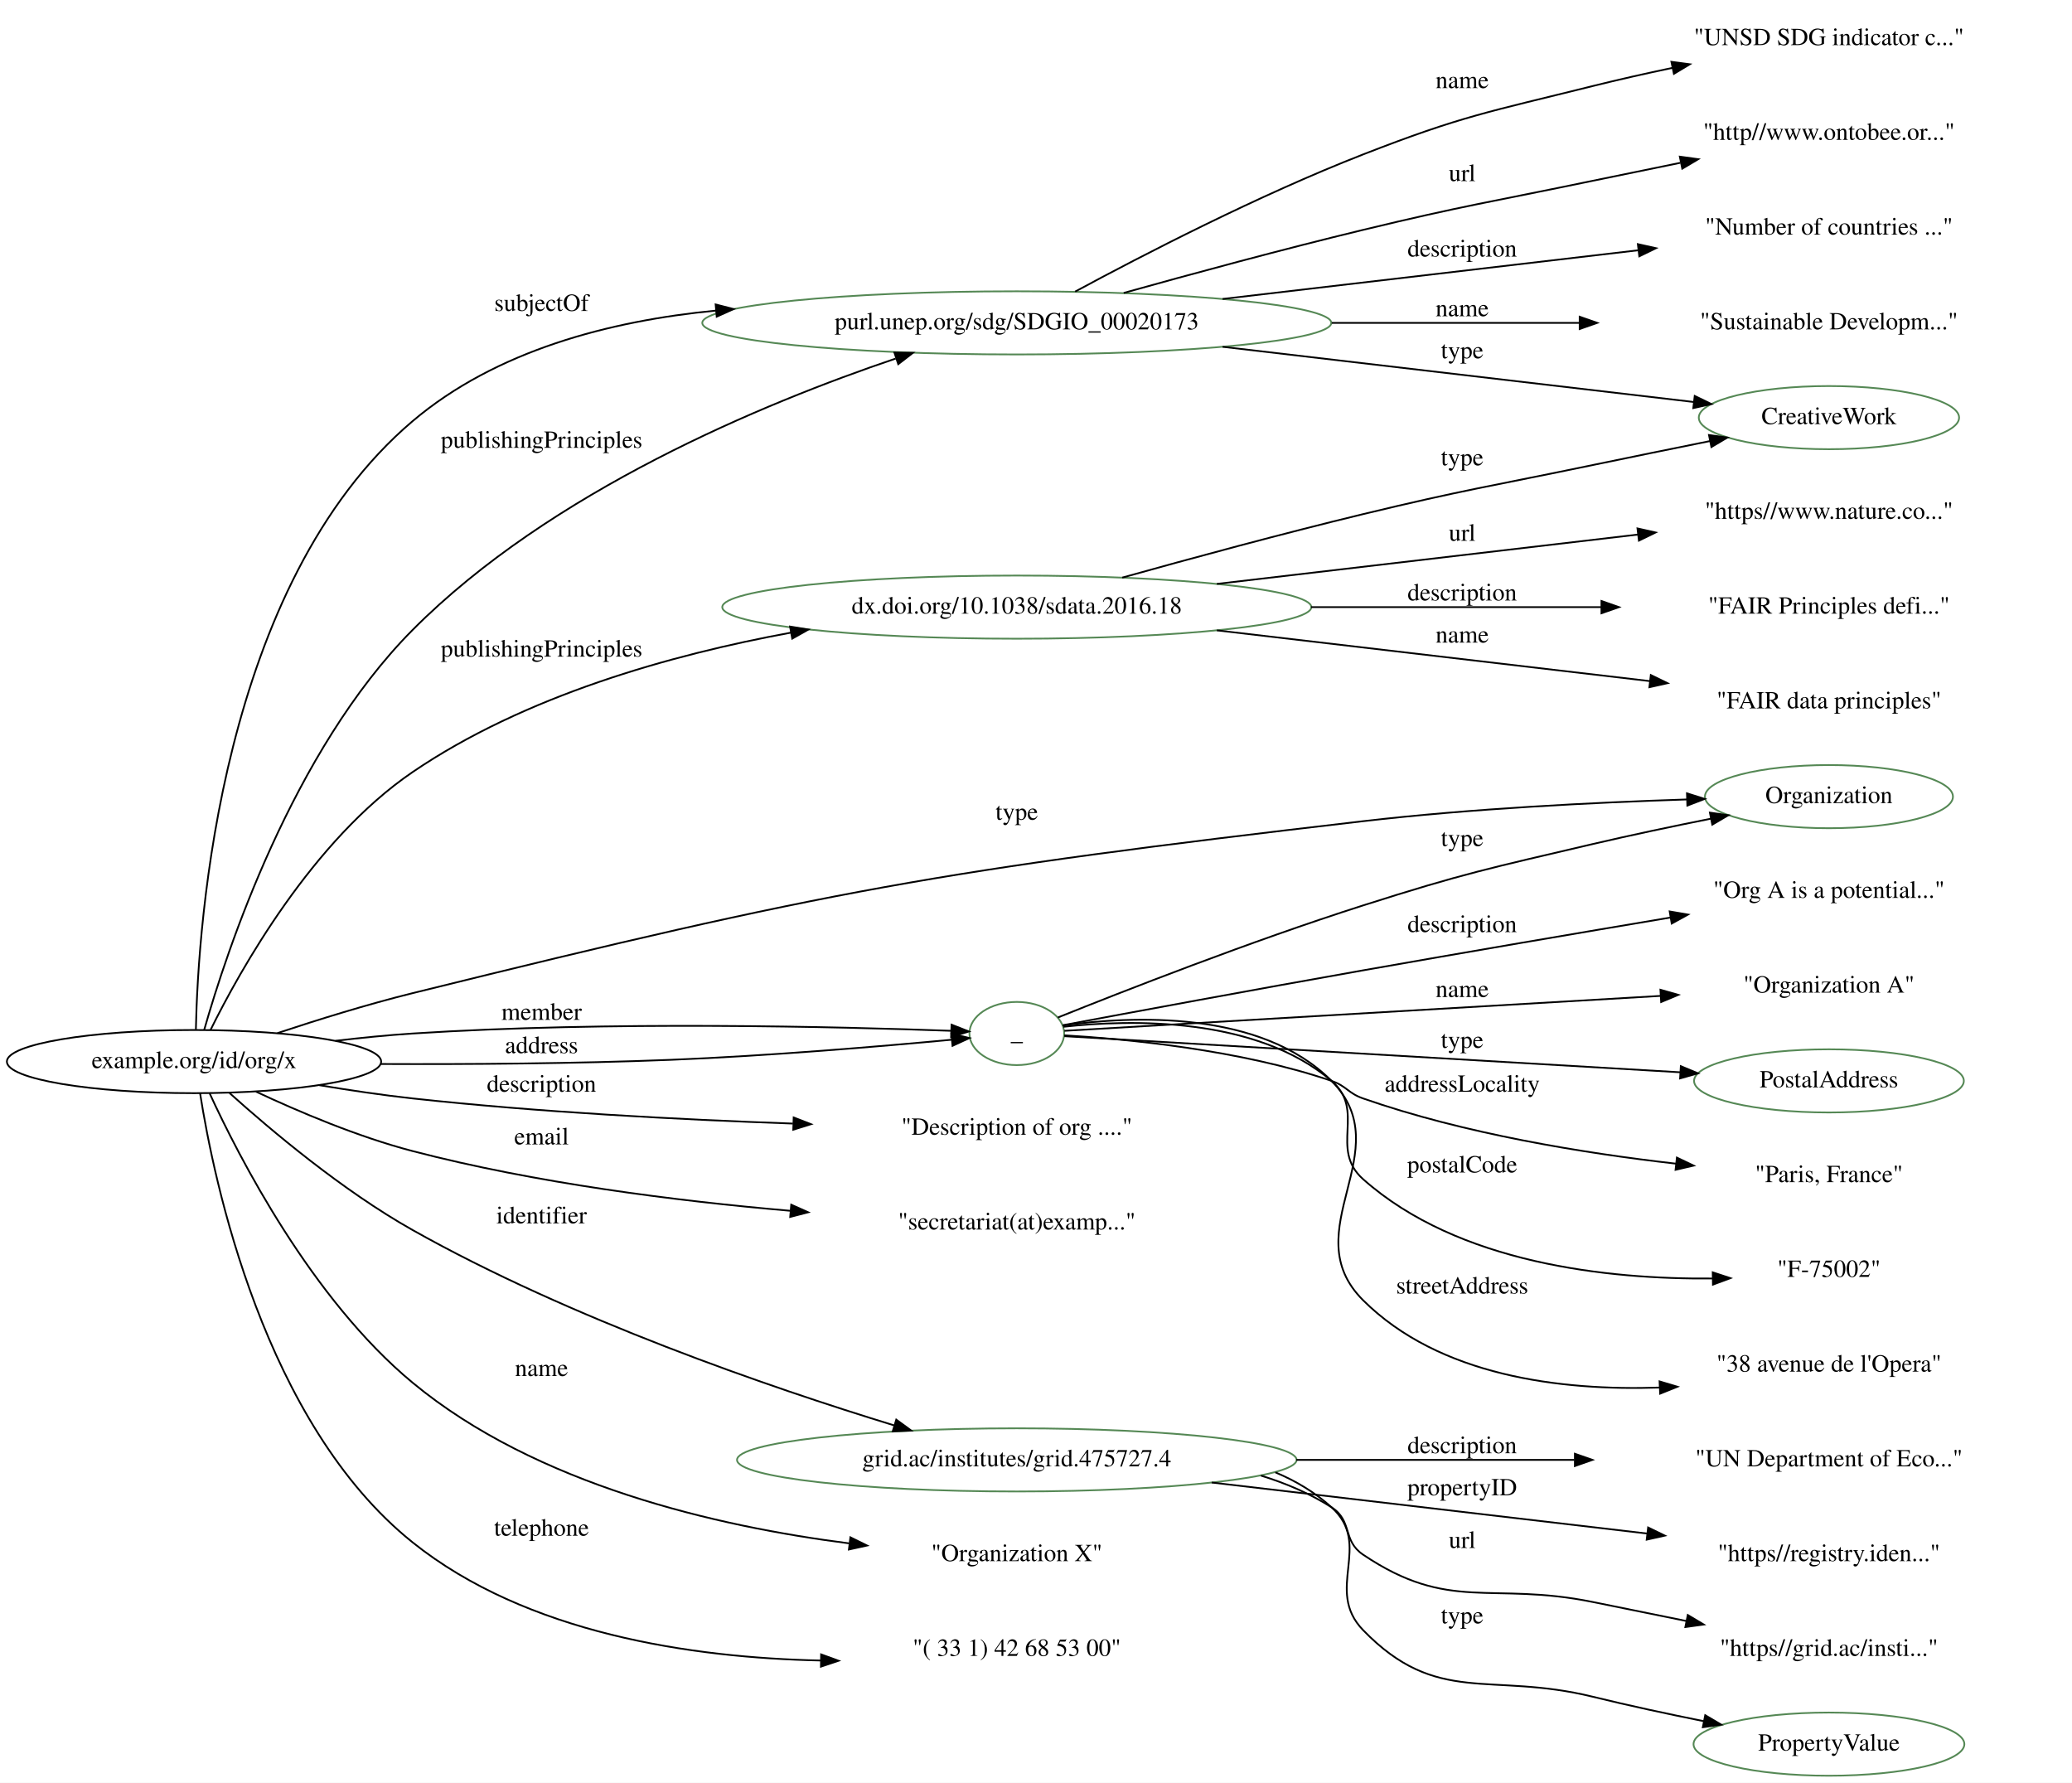
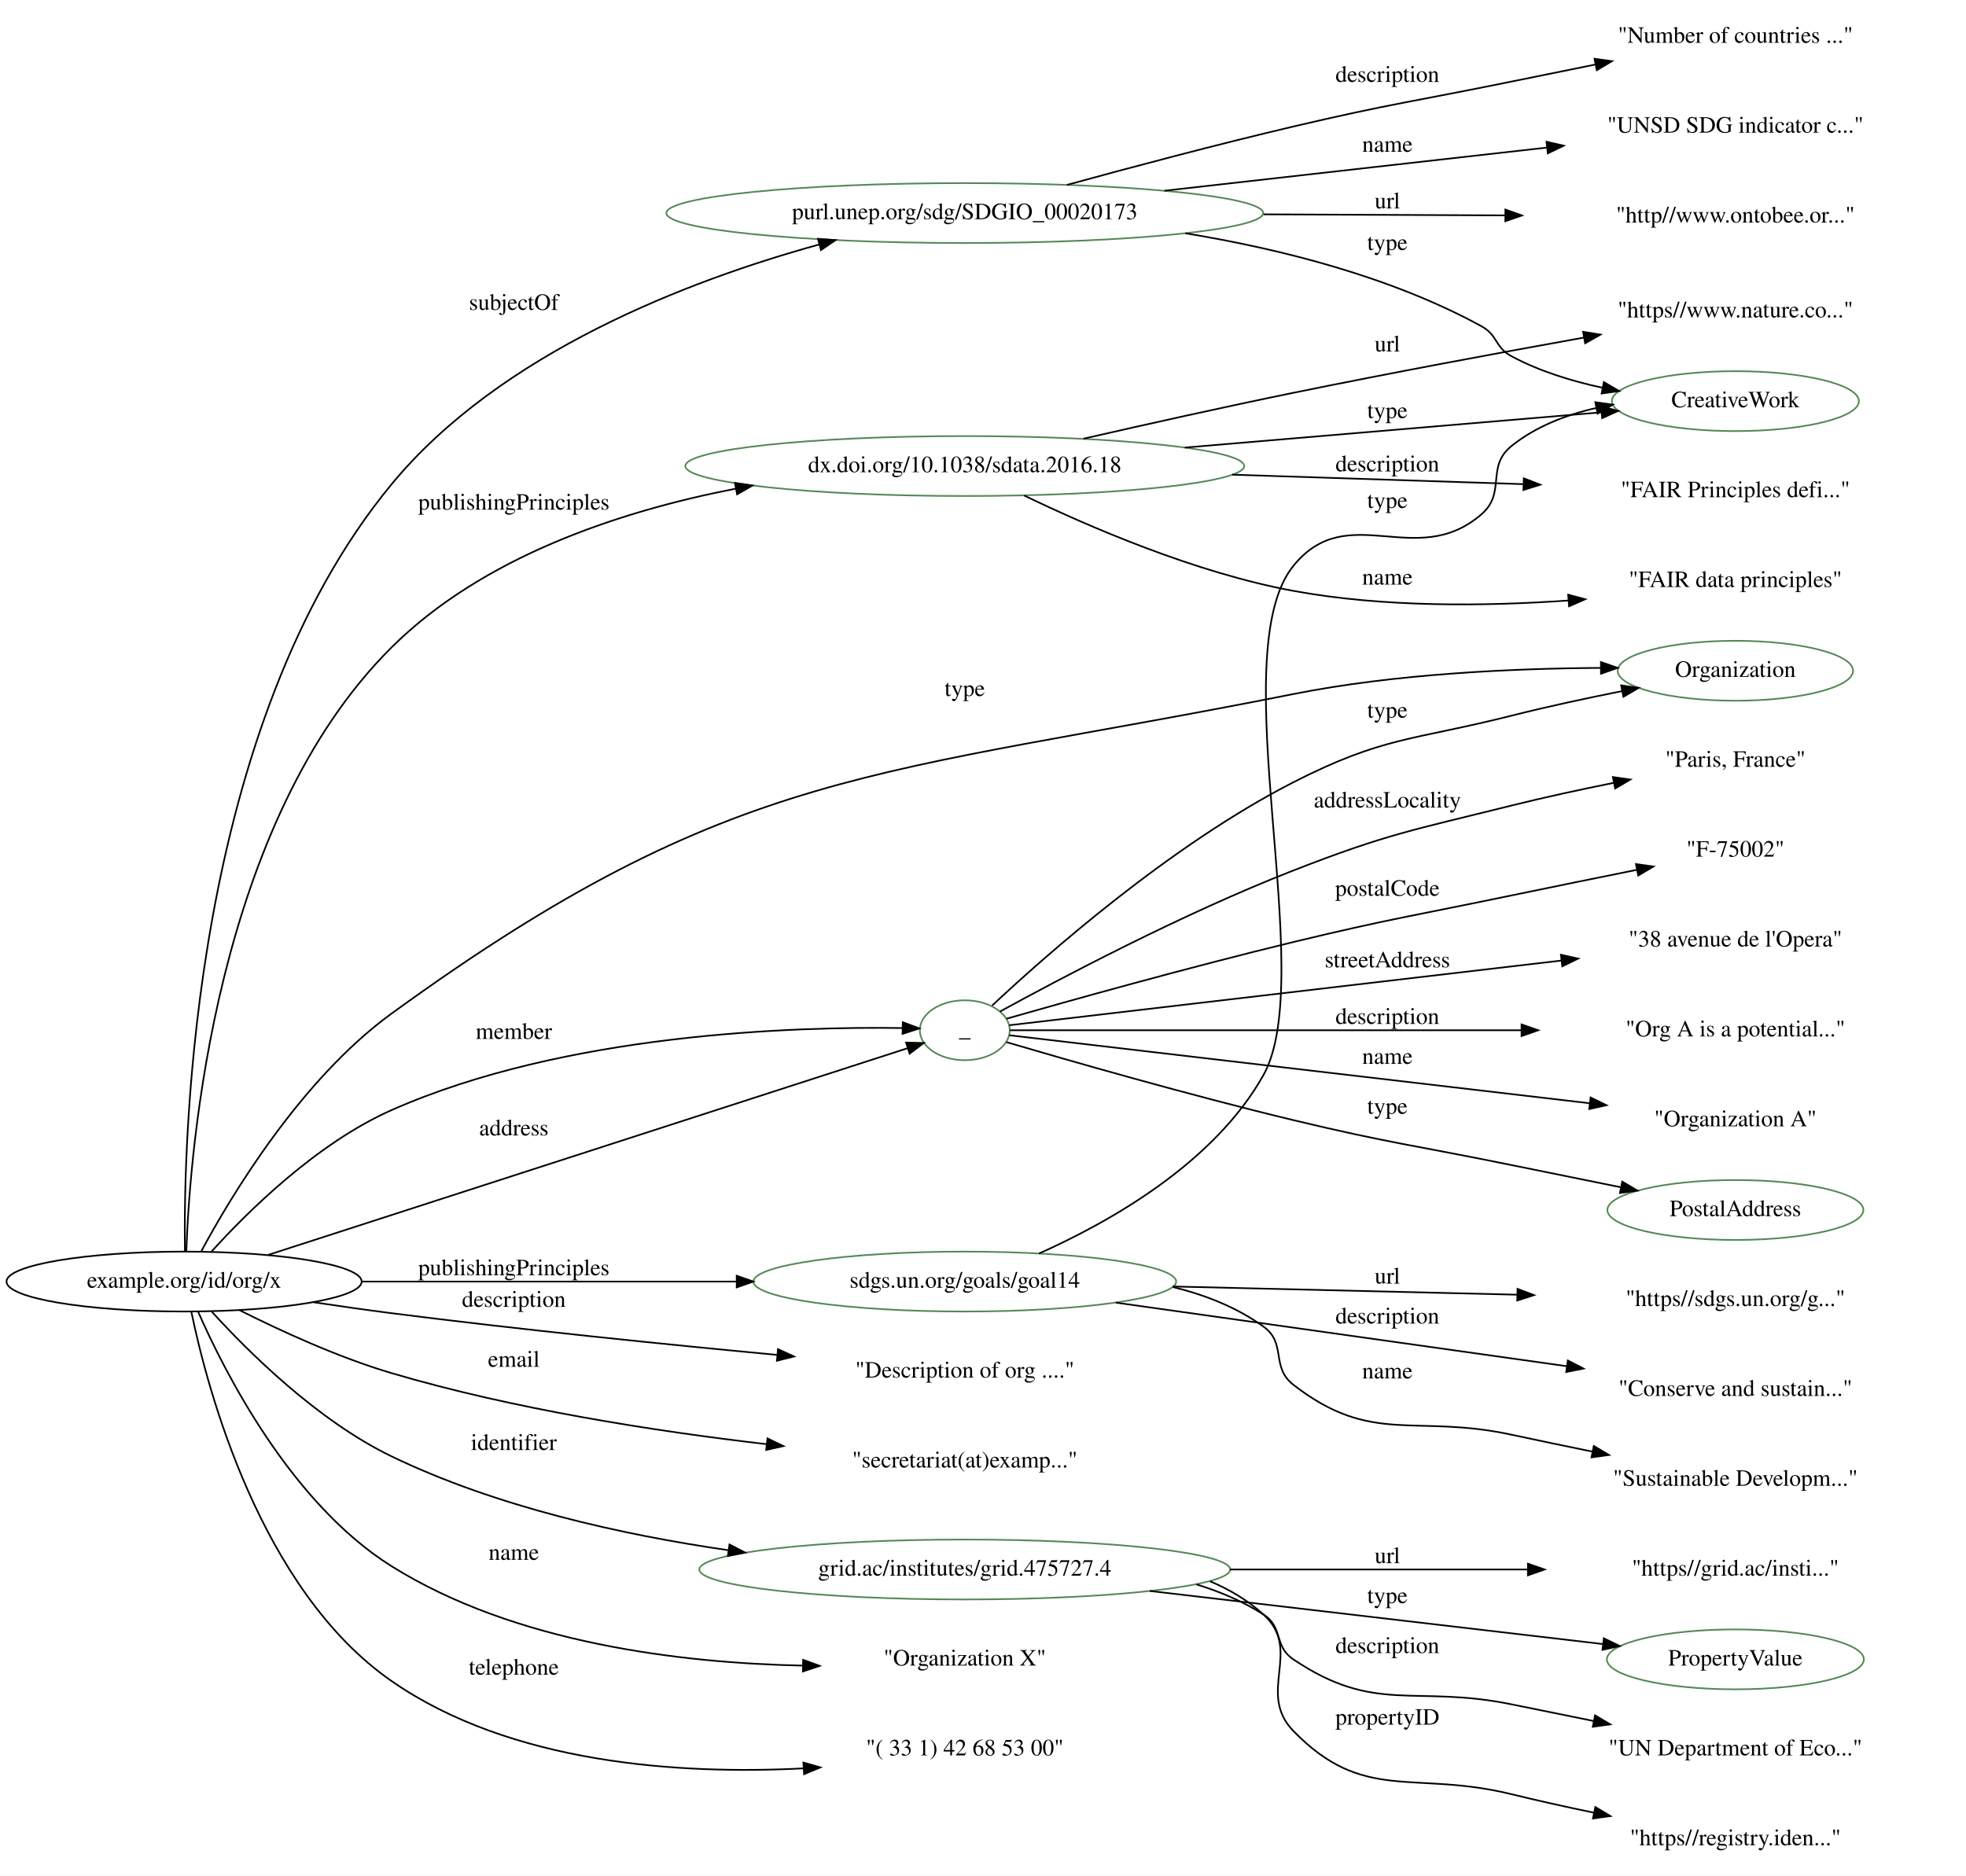
- <svg xmlns="http://www.w3.org/2000/svg" width="1181pt" height="1016pt" viewBox="0.00 0.00 1181.03 1016.00">
-   <g id="graph0" class="graph" transform="scale(1 1) rotate(0) translate(4 1012)">
-     <polygon fill="white" stroke="transparent" points="-4,4 -4,-1012 1177.03,-1012 1177.03,4 -4,4" />
+ <svg xmlns="http://www.w3.org/2000/svg" width="1181pt" height="1127pt" viewBox="0.00 0.00 1181.03 1127.00">
+   <g id="graph0" class="graph" transform="scale(1 1) rotate(0) translate(4 1123)">
+     <polygon fill="white" stroke="transparent" points="-4,4 -4,-1123 1177.03,-1123 1177.03,4 -4,4" />
    <g id="node1" class="node">
-       <ellipse fill="none" stroke="#558855" cx="1038.49" cy="-774" rx="74.19" ry="18" />
-       <text text-anchor="middle" x="1038.49" y="-770.3" font-family="Times,serif" font-size="14.00">CreativeWork</text>
+       <ellipse fill="none" stroke="#558855" cx="1038.49" cy="-882" rx="74.19" ry="18" />
+       <text text-anchor="middle" x="1038.49" y="-878.3" font-family="Times,serif" font-size="14.00">CreativeWork</text>
    </g>
    <g id="node2" class="node">
-       <ellipse fill="none" stroke="#558855" cx="575.57" cy="-828" rx="179.27" ry="18" />
-       <text text-anchor="middle" x="575.57" y="-824.3" font-family="Times,serif" font-size="14.00">purl.unep.org/sdg/SDGIO_00020173</text>
+       <ellipse fill="none" stroke="#558855" cx="575.57" cy="-995" rx="179.27" ry="18" />
+       <text text-anchor="middle" x="575.57" y="-991.3" font-family="Times,serif" font-size="14.00">purl.unep.org/sdg/SDGIO_00020173</text>
    </g>
    <g id="edge1" class="edge">
-       <path fill="none" stroke="black" d="M692.88,-814.37C777.06,-804.51 888.42,-791.46 961.46,-782.91" />
-       <polygon fill="black" stroke="black" points="961.98,-786.37 971.5,-781.73 961.16,-779.42 961.98,-786.37" />
-       <text text-anchor="middle" x="829.45" y="-807.8" font-family="Times,serif" font-size="14.00">type</text>
+       <path fill="none" stroke="black" d="M708.06,-982.86C765.36,-973.44 831.68,-956.71 885.95,-927 895.87,-921.57 893.98,-914.35 903.95,-909 920.64,-900.04 939.97,-894.05 958.64,-890.04" />
+       <polygon fill="black" stroke="black" points="959.49,-893.44 968.62,-888.06 958.13,-886.57 959.49,-893.44" />
+       <text text-anchor="middle" x="829.45" y="-972.8" font-family="Times,serif" font-size="14.00">type</text>
    </g>
    <g id="node3" class="node">
-       <ellipse fill="none" stroke="black" stroke-width="0" cx="1038.49" cy="-882" rx="127.28" ry="18" />
-       <text text-anchor="middle" x="1038.49" y="-878.3" font-family="Times,serif" font-size="14.00">"Number of countries ..."</text>
+       <ellipse fill="none" stroke="black" stroke-width="0" cx="1038.49" cy="-1101" rx="127.28" ry="18" />
+       <text text-anchor="middle" x="1038.49" y="-1097.3" font-family="Times,serif" font-size="14.00">"Number of countries ..."</text>
    </g>
    <g id="edge2" class="edge">
-       <path fill="none" stroke="black" d="M692.88,-841.63C765.57,-850.14 858.54,-861.04 929.59,-869.36" />
-       <polygon fill="black" stroke="black" points="929.57,-872.88 939.91,-870.57 930.39,-865.93 929.57,-872.88" />
-       <text text-anchor="middle" x="829.45" y="-865.8" font-family="Times,serif" font-size="14.00">description</text>
+       <path fill="none" stroke="black" d="M636.95,-1011.92C675.68,-1022.54 727.12,-1036.22 772.95,-1047 830.82,-1060.61 845.7,-1062.11 903.95,-1074 920.17,-1077.31 937.5,-1080.83 954.12,-1084.19" />
+       <polygon fill="black" stroke="black" points="953.86,-1087.71 964.36,-1086.27 955.25,-1080.85 953.86,-1087.71" />
+       <text text-anchor="middle" x="829.45" y="-1073.8" font-family="Times,serif" font-size="14.00">description</text>
    </g>
    <g id="node4" class="node">
-       <ellipse fill="none" stroke="black" stroke-width="0" cx="1038.49" cy="-828" rx="131.88" ry="18" />
-       <text text-anchor="middle" x="1038.49" y="-824.3" font-family="Times,serif" font-size="14.00">"Sustainable Developm..."</text>
+       <ellipse fill="none" stroke="black" stroke-width="0" cx="1038.49" cy="-1047" rx="133.78" ry="18" />
+       <text text-anchor="middle" x="1038.49" y="-1043.3" font-family="Times,serif" font-size="14.00">"UNSD SDG indicator c..."</text>
    </g>
    <g id="edge3" class="edge">
-       <path fill="none" stroke="black" d="M755.1,-828C801.94,-828 851.8,-828 896.38,-828" />
-       <polygon fill="black" stroke="black" points="896.41,-831.5 906.41,-828 896.41,-824.5 896.41,-831.5" />
-       <text text-anchor="middle" x="829.45" y="-831.8" font-family="Times,serif" font-size="14.00">name</text>
+       <path fill="none" stroke="black" d="M695.56,-1008.43C766.37,-1016.41 855.66,-1026.49 925.24,-1034.34" />
+       <polygon fill="black" stroke="black" points="925.03,-1037.83 935.36,-1035.48 925.81,-1030.88 925.03,-1037.83" />
+       <text text-anchor="middle" x="829.45" y="-1031.8" font-family="Times,serif" font-size="14.00">name</text>
    </g>
    <g id="node5" class="node">
-       <ellipse fill="none" stroke="black" stroke-width="0" cx="1038.49" cy="-990" rx="133.78" ry="18" />
-       <text text-anchor="middle" x="1038.49" y="-986.3" font-family="Times,serif" font-size="14.00">"UNSD SDG indicator c..."</text>
+       <ellipse fill="none" stroke="black" stroke-width="0" cx="1038.49" cy="-993" rx="128.08" ry="18" />
+       <text text-anchor="middle" x="1038.49" y="-989.3" font-family="Times,serif" font-size="14.00">"http//www.ontobee.or..."</text>
    </g>
    <g id="edge4" class="edge">
-       <path fill="none" stroke="black" d="M608.83,-845.83C647.15,-866.52 713.38,-900.76 772.95,-924 829.54,-946.08 845.01,-948.3 903.95,-963 918.54,-966.64 934.12,-970.14 949.3,-973.34" />
-       <polygon fill="black" stroke="black" points="948.69,-976.79 959.2,-975.4 950.12,-969.93 948.69,-976.79" />
-       <text text-anchor="middle" x="829.45" y="-961.8" font-family="Times,serif" font-size="14.00">name</text>
+       <path fill="none" stroke="black" d="M755.1,-994.23C803.24,-994.02 854.56,-993.79 900.07,-993.6" />
+       <polygon fill="black" stroke="black" points="900.31,-997.1 910.29,-993.55 900.28,-990.1 900.31,-997.1" />
+       <text text-anchor="middle" x="829.45" y="-997.8" font-family="Times,serif" font-size="14.00">url</text>
    </g>
    <g id="node6" class="node">
+       <ellipse fill="none" stroke="#558855" cx="575.57" cy="-843" rx="167.87" ry="18" />
+       <text text-anchor="middle" x="575.57" y="-839.3" font-family="Times,serif" font-size="14.00">dx.doi.org/10.1038/sdata.2016.18</text>
+     </g>
+     <g id="edge5" class="edge">
+       <path fill="none" stroke="black" d="M707.72,-854.1C788.34,-860.92 889.01,-869.44 957.77,-875.26" />
+       <polygon fill="black" stroke="black" points="957.85,-878.77 968.11,-876.13 958.44,-871.8 957.85,-878.77" />
+       <text text-anchor="middle" x="829.45" y="-871.8" font-family="Times,serif" font-size="14.00">type</text>
+     </g>
+     <g id="node7" class="node">
+       <ellipse fill="none" stroke="black" stroke-width="0" cx="1038.49" cy="-828" rx="119.68" ry="18" />
+       <text text-anchor="middle" x="1038.49" y="-824.3" font-family="Times,serif" font-size="14.00">"FAIR Principles defi..."</text>
+     </g>
+     <g id="edge6" class="edge">
+       <path fill="none" stroke="black" d="M736.16,-837.81C793.34,-835.95 856.97,-833.87 910.96,-832.12" />
+       <polygon fill="black" stroke="black" points="911.4,-835.61 921.28,-831.78 911.17,-828.61 911.4,-835.61" />
+       <text text-anchor="middle" x="829.45" y="-839.8" font-family="Times,serif" font-size="14.00">description</text>
+     </g>
+     <g id="node8" class="node">
+       <ellipse fill="none" stroke="black" stroke-width="0" cx="1038.49" cy="-774" rx="113.98" ry="18" />
+       <text text-anchor="middle" x="1038.49" y="-770.3" font-family="Times,serif" font-size="14.00">"FAIR data principles"</text>
+     </g>
+     <g id="edge7" class="edge">
+       <path fill="none" stroke="black" d="M611.27,-825.28C649.66,-806.75 713.91,-778.89 772.95,-768 826.94,-758.04 888.18,-758.69 938.13,-762.21" />
+       <polygon fill="black" stroke="black" points="938.05,-765.71 948.28,-762.98 938.58,-758.73 938.05,-765.71" />
+       <text text-anchor="middle" x="829.45" y="-771.8" font-family="Times,serif" font-size="14.00">name</text>
+     </g>
+     <g id="node9" class="node">
      <ellipse fill="none" stroke="black" stroke-width="0" cx="1038.49" cy="-936" rx="128.08" ry="18" />
-       <text text-anchor="middle" x="1038.49" y="-932.3" font-family="Times,serif" font-size="14.00">"http//www.ontobee.or..."</text>
-     </g>
-     <g id="edge5" class="edge">
-       <path fill="none" stroke="black" d="M636.52,-845.07C675.3,-855.89 726.95,-869.89 772.95,-881 830.82,-894.98 845.66,-896.88 903.95,-909 920.06,-912.35 937.27,-915.87 953.8,-919.23" />
-       <polygon fill="black" stroke="black" points="953.49,-922.74 963.99,-921.29 954.88,-915.88 953.49,-922.74" />
-       <text text-anchor="middle" x="829.45" y="-908.8" font-family="Times,serif" font-size="14.00">url</text>
-     </g>
-     <g id="node7" class="node">
-       <ellipse fill="none" stroke="#558855" cx="575.57" cy="-666" rx="167.87" ry="18" />
-       <text text-anchor="middle" x="575.57" y="-662.3" font-family="Times,serif" font-size="14.00">dx.doi.org/10.1038/sdata.2016.18</text>
-     </g>
-     <g id="edge6" class="edge">
-       <path fill="none" stroke="black" d="M635.65,-682.82C674.53,-693.68 726.61,-707.8 772.95,-719 830.82,-732.98 845.66,-734.88 903.95,-747 925.64,-751.51 949.33,-756.34 970.66,-760.64" />
-       <polygon fill="black" stroke="black" points="970.11,-764.1 980.6,-762.64 971.49,-757.24 970.11,-764.1" />
-       <text text-anchor="middle" x="829.45" y="-746.8" font-family="Times,serif" font-size="14.00">type</text>
-     </g>
-     <g id="node8" class="node">
-       <ellipse fill="none" stroke="black" stroke-width="0" cx="1038.49" cy="-666" rx="119.68" ry="18" />
-       <text text-anchor="middle" x="1038.49" y="-662.3" font-family="Times,serif" font-size="14.00">"FAIR Principles defi..."</text>
-     </g>
-     <g id="edge7" class="edge">
-       <path fill="none" stroke="black" d="M743.29,-666C797.78,-666 857.43,-666 908.69,-666" />
-       <polygon fill="black" stroke="black" points="908.82,-669.5 918.82,-666 908.82,-662.5 908.82,-669.5" />
-       <text text-anchor="middle" x="829.45" y="-669.8" font-family="Times,serif" font-size="14.00">description</text>
-     </g>
-     <g id="node9" class="node">
-       <ellipse fill="none" stroke="black" stroke-width="0" cx="1038.49" cy="-612" rx="113.98" ry="18" />
-       <text text-anchor="middle" x="1038.49" y="-608.3" font-family="Times,serif" font-size="14.00">"FAIR data principles"</text>
+       <text text-anchor="middle" x="1038.49" y="-932.3" font-family="Times,serif" font-size="14.00">"https//www.nature.co..."</text>
    </g>
    <g id="edge8" class="edge">
-       <path fill="none" stroke="black" d="M689.61,-652.76C765.09,-643.91 863.49,-632.38 936.37,-623.85" />
-       <polygon fill="black" stroke="black" points="936.96,-627.3 946.48,-622.66 936.14,-620.35 936.96,-627.3" />
-       <text text-anchor="middle" x="829.45" y="-645.8" font-family="Times,serif" font-size="14.00">name</text>
+       <path fill="none" stroke="black" d="M646.87,-859.42C684.25,-867.98 731.02,-878.42 772.95,-887 830.86,-898.85 896.17,-910.96 947.41,-920.17" />
+       <polygon fill="black" stroke="black" points="947,-923.66 957.46,-921.98 948.24,-916.77 947,-923.66" />
+       <text text-anchor="middle" x="829.45" y="-911.8" font-family="Times,serif" font-size="14.00">url</text>
    </g>
    <g id="node10" class="node">
-       <ellipse fill="none" stroke="black" stroke-width="0" cx="1038.49" cy="-720" rx="128.08" ry="18" />
-       <text text-anchor="middle" x="1038.49" y="-716.3" font-family="Times,serif" font-size="14.00">"https//www.nature.co..."</text>
+       <ellipse fill="none" stroke="#558855" cx="1038.49" cy="-720" rx="70.69" ry="18" />
+       <text text-anchor="middle" x="1038.49" y="-716.3" font-family="Times,serif" font-size="14.00">Organization</text>
+     </g>
+     <g id="node11" class="node">
+       <ellipse fill="none" stroke="black" cx="106.59" cy="-353" rx="106.68" ry="18" />
+       <text text-anchor="middle" x="106.59" y="-349.3" font-family="Times,serif" font-size="14.00">example.org/id/org/x</text>
+     </g>
+     <g id="edge18" class="edge">
+       <path fill="none" stroke="black" d="M107.09,-371.04C106.12,-439.53 111.45,-686.95 231.18,-832 296.65,-911.31 409.65,-954.46 488.06,-976.09" />
+       <polygon fill="black" stroke="black" points="487.36,-979.53 497.93,-978.75 489.18,-972.77 487.36,-979.53" />
+       <text text-anchor="middle" x="304.68" y="-936.8" font-family="Times,serif" font-size="14.00">subjectOf</text>
+     </g>
+     <g id="edge16" class="edge">
+       <path fill="none" stroke="black" d="M107.92,-371.08C110.04,-431.51 125.13,-628.62 231.18,-734 285.94,-788.42 367.72,-815.7 437.74,-829.36" />
+       <polygon fill="black" stroke="black" points="437.5,-832.88 447.98,-831.28 438.79,-826 437.5,-832.88" />
+       <text text-anchor="middle" x="304.68" y="-816.8" font-family="Times,serif" font-size="14.00">publishingPrinciples</text>
    </g>
    <g id="edge9" class="edge">
-       <path fill="none" stroke="black" d="M689.61,-679.24C762.8,-687.82 857.54,-698.92 929.67,-707.37" />
-       <polygon fill="black" stroke="black" points="929.35,-710.86 939.69,-708.54 930.17,-703.9 929.35,-710.86" />
-       <text text-anchor="middle" x="829.45" y="-703.8" font-family="Times,serif" font-size="14.00">url</text>
-     </g>
-     <g id="node11" class="node">
-       <ellipse fill="none" stroke="#558855" cx="1038.49" cy="-558" rx="70.69" ry="18" />
-       <text text-anchor="middle" x="1038.49" y="-554.3" font-family="Times,serif" font-size="14.00">Organization</text>
+       <path fill="none" stroke="black" d="M116.78,-370.96C134.51,-403.92 176.59,-474.34 231.18,-514 437.85,-664.16 522.42,-656.07 772.95,-706 834.05,-718.18 904.56,-721.39 957.42,-721.71" />
+       <polygon fill="black" stroke="black" points="957.73,-725.21 967.74,-721.74 957.75,-718.21 957.73,-725.21" />
+       <text text-anchor="middle" x="575.57" y="-704.8" font-family="Times,serif" font-size="14.00">type</text>
    </g>
    <g id="node12" class="node">
-       <ellipse fill="none" stroke="black" cx="106.59" cy="-407" rx="106.68" ry="18" />
-       <text text-anchor="middle" x="106.59" y="-403.3" font-family="Times,serif" font-size="14.00">example.org/id/org/x</text>
-     </g>
-     <g id="edge17" class="edge">
-       <path fill="none" stroke="black" d="M112.4,-425.09C124.96,-469.26 162.6,-584.03 231.18,-653 309.63,-731.9 431.04,-782.14 506.51,-807.66" />
-       <polygon fill="black" stroke="black" points="505.79,-811.11 516.39,-810.94 508,-804.47 505.79,-811.11" />
-       <text text-anchor="middle" x="304.68" y="-756.8" font-family="Times,serif" font-size="14.00">publishingPrinciples</text>
-     </g>
-     <g id="edge19" class="edge">
-       <path fill="none" stroke="black" d="M107.65,-425.35C108.92,-485.67 121.7,-679.22 231.18,-772 278.65,-812.23 343.52,-829.15 404.1,-835" />
-       <polygon fill="black" stroke="black" points="403.91,-838.5 414.17,-835.88 404.52,-831.53 403.91,-838.5" />
-       <text text-anchor="middle" x="304.68" y="-834.8" font-family="Times,serif" font-size="14.00">subjectOf</text>
-     </g>
-     <g id="edge18" class="edge">
-       <path fill="none" stroke="black" d="M115.99,-425C132.83,-459.09 174.08,-533.14 231.18,-572 294.98,-615.42 378.23,-638.85 446.78,-651.45" />
-       <polygon fill="black" stroke="black" points="446.33,-654.93 456.79,-653.24 447.56,-648.04 446.33,-654.93" />
-       <text text-anchor="middle" x="304.68" y="-637.8" font-family="Times,serif" font-size="14.00">publishingPrinciples</text>
+       <ellipse fill="none" stroke="#558855" cx="575.57" cy="-504" rx="27" ry="18" />
+       <text text-anchor="middle" x="575.57" y="-500.3" font-family="Times,serif" font-size="14.00">_</text>
    </g>
    <g id="edge10" class="edge">
-       <path fill="none" stroke="black" d="M154.14,-423.23C177.14,-430.85 205.41,-439.63 231.18,-446 468.73,-504.71 529.9,-515.7 772.95,-544 834.62,-551.18 904.81,-554.68 957.39,-556.39" />
-       <polygon fill="black" stroke="black" points="957.56,-559.89 967.66,-556.7 957.78,-552.9 957.56,-559.89" />
-       <text text-anchor="middle" x="575.57" y="-544.8" font-family="Times,serif" font-size="14.00">type</text>
+       <path fill="none" stroke="black" d="M157.12,-369.02C252.68,-399.92 460.18,-467.01 541.2,-493.21" />
+       <polygon fill="black" stroke="black" points="540.3,-496.6 550.89,-496.34 542.45,-489.94 540.3,-496.6" />
+       <text text-anchor="middle" x="304.68" y="-440.8" font-family="Times,serif" font-size="14.00">address</text>
+     </g>
+     <g id="edge14" class="edge">
+       <path fill="none" stroke="black" d="M123.09,-371.06C144.67,-394.88 186.23,-436.1 231.18,-456 335.46,-502.17 473.46,-506.29 538.16,-505.32" />
+       <polygon fill="black" stroke="black" points="538.34,-508.81 548.26,-505.11 538.19,-501.81 538.34,-508.81" />
+       <text text-anchor="middle" x="304.68" y="-498.8" font-family="Times,serif" font-size="14.00">member</text>
    </g>
    <g id="node13" class="node">
-       <ellipse fill="none" stroke="#558855" cx="575.57" cy="-423" rx="27" ry="18" />
-       <text text-anchor="middle" x="575.57" y="-419.3" font-family="Times,serif" font-size="14.00">_</text>
+       <ellipse fill="none" stroke="black" stroke-width="0" cx="575.57" cy="-299" rx="118.08" ry="18" />
+       <text text-anchor="middle" x="575.57" y="-295.3" font-family="Times,serif" font-size="14.00">"Description of org ...."</text>
    </g>
    <g id="edge11" class="edge">
-       <path fill="none" stroke="black" d="M213,-405.62C263.07,-405.41 323.73,-405.82 378.18,-408 434.2,-410.24 499.02,-415.76 538.39,-419.45" />
-       <polygon fill="black" stroke="black" points="538.27,-422.95 548.55,-420.41 538.93,-415.98 538.27,-422.95" />
-       <text text-anchor="middle" x="304.68" y="-411.8" font-family="Times,serif" font-size="14.00">address</text>
-     </g>
-     <g id="edge15" class="edge">
-       <path fill="none" stroke="black" d="M187.22,-418.84C201.81,-420.57 216.93,-422.08 231.18,-423 342.81,-430.2 475.29,-426.84 538.07,-424.54" />
-       <polygon fill="black" stroke="black" points="538.39,-428.03 548.25,-424.15 538.12,-421.03 538.39,-428.03" />
-       <text text-anchor="middle" x="304.68" y="-430.8" font-family="Times,serif" font-size="14.00">member</text>
+       <path fill="none" stroke="black" d="M184.31,-340.58C199.81,-338.25 216,-335.94 231.18,-334 308.36,-324.14 395.58,-315.28 462.8,-308.94" />
+       <polygon fill="black" stroke="black" points="463.36,-312.4 472.99,-307.98 462.71,-305.43 463.36,-312.4" />
+       <text text-anchor="middle" x="304.68" y="-337.8" font-family="Times,serif" font-size="14.00">description</text>
    </g>
    <g id="node14" class="node">
-       <ellipse fill="none" stroke="black" stroke-width="0" cx="575.57" cy="-369" rx="118.08" ry="18" />
-       <text text-anchor="middle" x="575.57" y="-365.3" font-family="Times,serif" font-size="14.00">"Description of org ...."</text>
+       <ellipse fill="none" stroke="black" stroke-width="0" cx="575.57" cy="-245" rx="126.18" ry="18" />
+       <text text-anchor="middle" x="575.57" y="-241.3" font-family="Times,serif" font-size="14.00">"secretariat(at)examp..."</text>
    </g>
    <g id="edge12" class="edge">
-       <path fill="none" stroke="black" d="M177.97,-393.55C195.31,-390.65 213.87,-387.89 231.18,-386 302.71,-378.18 383.02,-373.96 447.97,-371.67" />
-       <polygon fill="black" stroke="black" points="448.39,-375.16 458.26,-371.32 448.15,-368.17 448.39,-375.16" />
-       <text text-anchor="middle" x="304.68" y="-389.8" font-family="Times,serif" font-size="14.00">description</text>
+       <path fill="none" stroke="black" d="M139.75,-335.88C164.19,-323.57 198.98,-307.52 231.18,-298 304.5,-276.32 389.39,-263.12 456.42,-255.31" />
+       <polygon fill="black" stroke="black" points="457.06,-258.76 466.59,-254.15 456.26,-251.81 457.06,-258.76" />
+       <text text-anchor="middle" x="304.68" y="-301.8" font-family="Times,serif" font-size="14.00">email</text>
    </g>
    <g id="node15" class="node">
-       <ellipse fill="none" stroke="black" stroke-width="0" cx="575.57" cy="-315" rx="126.18" ry="18" />
-       <text text-anchor="middle" x="575.57" y="-311.3" font-family="Times,serif" font-size="14.00">"secretariat(at)examp..."</text>
-     </g>
-     <g id="edge13" class="edge">
-       <path fill="none" stroke="black" d="M141.88,-389.88C166.21,-378.48 199.96,-364.14 231.18,-356 301.08,-337.77 381.12,-327.62 446.33,-321.98" />
-       <polygon fill="black" stroke="black" points="447,-325.44 456.67,-321.12 446.41,-318.46 447,-325.44" />
-       <text text-anchor="middle" x="304.68" y="-359.8" font-family="Times,serif" font-size="14.00">email</text>
-     </g>
-     <g id="node16" class="node">
      <ellipse fill="none" stroke="#558855" cx="575.57" cy="-180" rx="159.47" ry="18" />
      <text text-anchor="middle" x="575.57" y="-176.3" font-family="Times,serif" font-size="14.00">grid.ac/institutes/grid.475727.4</text>
    </g>
-     <g id="edge14" class="edge">
-       <path fill="none" stroke="black" d="M126.84,-389.07C150.12,-368.14 191.16,-333.51 231.18,-311 321.07,-260.43 434.35,-221.49 505.65,-199.66" />
-       <polygon fill="black" stroke="black" points="506.87,-202.95 515.42,-196.69 504.83,-196.25 506.87,-202.95" />
-       <text text-anchor="middle" x="304.68" y="-314.8" font-family="Times,serif" font-size="14.00">identifier</text>
-     </g>
-     <g id="node17" class="node">
+     <g id="edge13" class="edge">
+       <path fill="none" stroke="black" d="M123.18,-334.96C144.88,-311.1 186.56,-269.55 231.18,-248 293.91,-217.71 369.3,-200.91 433.44,-191.6" />
+       <polygon fill="black" stroke="black" points="434.22,-195.02 443.64,-190.16 433.25,-188.09 434.22,-195.02" />
+       <text text-anchor="middle" x="304.68" y="-251.8" font-family="Times,serif" font-size="14.00">identifier</text>
+     </g>
+     <g id="node16" class="node">
      <ellipse fill="none" stroke="black" stroke-width="0" cx="575.57" cy="-126" rx="89.08" ry="18" />
      <text text-anchor="middle" x="575.57" y="-122.3" font-family="Times,serif" font-size="14.00">"Organization X"</text>
    </g>
-     <g id="edge16" class="edge">
-       <path fill="none" stroke="black" d="M115.49,-388.9C132.03,-352.9 173.6,-271.68 231.18,-224 301.64,-165.66 404.96,-142.01 479.85,-132.45" />
-       <polygon fill="black" stroke="black" points="480.72,-135.87 490.22,-131.19 479.87,-128.92 480.72,-135.87" />
-       <text text-anchor="middle" x="304.68" y="-227.8" font-family="Times,serif" font-size="14.00">name</text>
+     <g id="edge15" class="edge">
+       <path fill="none" stroke="black" d="M114.99,-334.96C130.62,-299.28 170.64,-219.91 231.18,-182 305.26,-135.61 405.29,-123.77 478.28,-122.25" />
+       <polygon fill="black" stroke="black" points="478.45,-125.74 488.39,-122.1 478.34,-118.75 478.45,-125.74" />
+       <text text-anchor="middle" x="304.68" y="-185.8" font-family="Times,serif" font-size="14.00">name</text>
+     </g>
+     <g id="node17" class="node">
+       <ellipse fill="none" stroke="#558855" cx="575.57" cy="-353" rx="126.98" ry="18" />
+       <text text-anchor="middle" x="575.57" y="-349.3" font-family="Times,serif" font-size="14.00">sdgs.un.org/goals/goal14</text>
+     </g>
+     <g id="edge17" class="edge">
+       <path fill="none" stroke="black" d="M213.26,-353C279.94,-353 366.73,-353 438.53,-353" />
+       <polygon fill="black" stroke="black" points="438.56,-356.5 448.56,-353 438.56,-349.5 438.56,-356.5" />
+       <text text-anchor="middle" x="304.68" y="-356.8" font-family="Times,serif" font-size="14.00">publishingPrinciples</text>
    </g>
    <g id="node18" class="node">
      <ellipse fill="none" stroke="black" stroke-width="0" cx="575.57" cy="-72" rx="108.58" ry="18" />
      <text text-anchor="middle" x="575.57" y="-68.3" font-family="Times,serif" font-size="14.00">"( 33 1) 42 68 53 00"</text>
    </g>
-     <g id="edge20" class="edge">
-       <path fill="none" stroke="black" d="M110.06,-388.87C117.82,-339.32 146.45,-200.84 231.18,-133 296.19,-80.95 390.45,-67.22 463.78,-65.66" />
-       <polygon fill="black" stroke="black" points="464.03,-69.16 473.98,-65.52 463.93,-62.16 464.03,-69.16" />
-       <text text-anchor="middle" x="304.68" y="-136.8" font-family="Times,serif" font-size="14.00">telephone</text>
-     </g>
-     <g id="edge25" class="edge">
-       <path fill="none" stroke="black" d="M599,-432.13C635.23,-446.7 709.01,-475.62 772.95,-496 830.37,-514.3 845.28,-517.24 903.95,-531 925.72,-536.1 949.62,-541.12 971.11,-545.42" />
-       <polygon fill="black" stroke="black" points="970.63,-548.89 981.12,-547.4 971.99,-542.02 970.63,-548.89" />
-       <text text-anchor="middle" x="829.45" y="-529.8" font-family="Times,serif" font-size="14.00">type</text>
-     </g>
-     <g id="node23" class="node">
+     <g id="edge19" class="edge">
+       <path fill="none" stroke="black" d="M110.96,-334.75C120.49,-288.74 152.27,-167.81 231.18,-113 303.12,-63.04 404.58,-56.7 478.56,-60.5" />
+       <polygon fill="black" stroke="black" points="478.62,-64.01 488.81,-61.1 479.03,-57.02 478.62,-64.01" />
+       <text text-anchor="middle" x="304.68" y="-116.8" font-family="Times,serif" font-size="14.00">telephone</text>
+     </g>
+     <g id="edge28" class="edge">
+       <path fill="none" stroke="black" d="M592.05,-518.88C623.59,-548.44 698.65,-615 772.95,-653 827.15,-680.72 844.93,-678.06 903.95,-693 925.43,-698.44 949.06,-703.51 970.41,-707.76" />
+       <polygon fill="black" stroke="black" points="969.87,-711.22 980.36,-709.71 971.22,-704.35 969.87,-711.22" />
+       <text text-anchor="middle" x="829.45" y="-691.8" font-family="Times,serif" font-size="14.00">type</text>
+     </g>
+     <g id="node26" class="node">
      <ellipse fill="none" stroke="black" stroke-width="0" cx="1038.49" cy="-504" rx="118.08" ry="18" />
      <text text-anchor="middle" x="1038.49" y="-500.3" font-family="Times,serif" font-size="14.00">"Org A is a potential..."</text>
    </g>
-     <g id="edge26" class="edge">
-       <path fill="none" stroke="black" d="M601.66,-427.71C638.98,-434.68 711.34,-448.11 772.95,-459 831.23,-469.3 896.8,-480.46 948.09,-489.09" />
-       <polygon fill="black" stroke="black" points="947.71,-492.57 958.15,-490.78 948.87,-485.67 947.71,-492.57" />
-       <text text-anchor="middle" x="829.45" y="-480.8" font-family="Times,serif" font-size="14.00">description</text>
-     </g>
-     <g id="node24" class="node">
+     <g id="edge29" class="edge">
+       <path fill="none" stroke="black" d="M602.67,-504C660.69,-504 803.63,-504 909.87,-504" />
+       <polygon fill="black" stroke="black" points="910.04,-507.5 920.04,-504 910.04,-500.5 910.04,-507.5" />
+       <text text-anchor="middle" x="829.45" y="-507.8" font-family="Times,serif" font-size="14.00">description</text>
+     </g>
+     <g id="node27" class="node">
      <ellipse fill="none" stroke="black" stroke-width="0" cx="1038.49" cy="-450" rx="89.08" ry="18" />
      <text text-anchor="middle" x="1038.49" y="-446.3" font-family="Times,serif" font-size="14.00">"Organization A"</text>
    </g>
-     <g id="edge27" class="edge">
-       <path fill="none" stroke="black" d="M602.67,-424.53C666.87,-428.29 835.04,-438.14 942.43,-444.43" />
-       <polygon fill="black" stroke="black" points="942.44,-447.94 952.63,-445.03 942.85,-440.95 942.44,-447.94" />
-       <text text-anchor="middle" x="829.45" y="-443.8" font-family="Times,serif" font-size="14.00">name</text>
-     </g>
-     <g id="node25" class="node">
+     <g id="edge30" class="edge">
+       <path fill="none" stroke="black" d="M602.33,-500.98C667.99,-493.29 843.93,-472.68 950.91,-460.14" />
+       <polygon fill="black" stroke="black" points="951.52,-463.6 961.04,-458.96 950.7,-456.64 951.52,-463.6" />
+       <text text-anchor="middle" x="829.45" y="-483.8" font-family="Times,serif" font-size="14.00">name</text>
+     </g>
+     <g id="node28" class="node">
      <ellipse fill="none" stroke="#558855" cx="1038.49" cy="-396" rx="76.89" ry="18" />
      <text text-anchor="middle" x="1038.49" y="-392.3" font-family="Times,serif" font-size="14.00">PostalAddress</text>
    </g>
-     <g id="edge28" class="edge">
-       <path fill="none" stroke="black" d="M602.67,-421.47C669.18,-417.58 847.26,-407.14 953.76,-400.9" />
-       <polygon fill="black" stroke="black" points="954.06,-404.39 963.84,-400.31 953.65,-397.41 954.06,-404.39" />
-       <text text-anchor="middle" x="829.45" y="-414.8" font-family="Times,serif" font-size="14.00">type</text>
-     </g>
-     <g id="node26" class="node">
-       <ellipse fill="none" stroke="black" stroke-width="0" cx="1038.49" cy="-342" rx="81.49" ry="18" />
-       <text text-anchor="middle" x="1038.49" y="-338.3" font-family="Times,serif" font-size="14.00">"Paris, France"</text>
-     </g>
-     <g id="edge29" class="edge">
-       <path fill="none" stroke="black" d="M602.65,-421.95C638.02,-419.88 702.77,-413.79 754.95,-396 763.61,-393.05 764.31,-389.02 772.95,-386 830.66,-365.85 898.75,-354.79 951.4,-348.81" />
-       <polygon fill="black" stroke="black" points="951.82,-352.28 961.38,-347.71 951.06,-345.32 951.82,-352.28" />
-       <text text-anchor="middle" x="829.45" y="-389.8" font-family="Times,serif" font-size="14.00">addressLocality</text>
-     </g>
-     <g id="node27" class="node">
-       <ellipse fill="none" stroke="black" stroke-width="0" cx="1038.49" cy="-288" rx="57.69" ry="18" />
-       <text text-anchor="middle" x="1038.49" y="-284.3" font-family="Times,serif" font-size="14.00">"F-75002"</text>
-     </g>
-     <g id="edge30" class="edge">
-       <path fill="none" stroke="black" d="M602.09,-426.83C640.08,-431.01 711.65,-432.84 754.95,-396 774.86,-379.06 753.42,-357.37 772.95,-340 827.22,-291.73 912.9,-282.87 971.97,-283.38" />
-       <polygon fill="black" stroke="black" points="972.25,-286.89 982.31,-283.57 972.37,-279.89 972.25,-286.89" />
-       <text text-anchor="middle" x="829.45" y="-343.8" font-family="Times,serif" font-size="14.00">postalCode</text>
-     </g>
-     <g id="node28" class="node">
-       <ellipse fill="none" stroke="black" stroke-width="0" cx="1038.49" cy="-234" rx="118.08" ry="18" />
-       <text text-anchor="middle" x="1038.49" y="-230.3" font-family="Times,serif" font-size="14.00">"38 avenue de l'Opera"</text>
-     </g>
    <g id="edge31" class="edge">
-       <path fill="none" stroke="black" d="M601.96,-427.59C640.76,-433 714.56,-436.68 754.95,-396 794.49,-356.17 733.18,-310.61 772.95,-271 816.34,-227.78 885.37,-219.31 942.03,-221.23" />
-       <polygon fill="black" stroke="black" points="941.95,-224.73 952.1,-221.69 942.27,-217.74 941.95,-224.73" />
-       <text text-anchor="middle" x="829.45" y="-274.8" font-family="Times,serif" font-size="14.00">streetAddress</text>
+       <path fill="none" stroke="black" d="M600.62,-496.84C637.51,-485.99 710.38,-465.03 772.95,-450 830.75,-436.11 845.7,-434.89 903.95,-423 925.36,-418.63 948.7,-413.9 969.8,-409.63" />
+       <polygon fill="black" stroke="black" points="970.53,-413.06 979.64,-407.65 969.14,-406.2 970.53,-413.06" />
+       <text text-anchor="middle" x="829.45" y="-453.8" font-family="Times,serif" font-size="14.00">type</text>
+     </g>
+     <g id="node29" class="node">
+       <ellipse fill="none" stroke="black" stroke-width="0" cx="1038.49" cy="-666" rx="81.49" ry="18" />
+       <text text-anchor="middle" x="1038.49" y="-662.3" font-family="Times,serif" font-size="14.00">"Paris, France"</text>
+     </g>
+     <g id="edge32" class="edge">
+       <path fill="none" stroke="black" d="M596.7,-515.23C631.73,-534.45 706.48,-574.07 772.95,-600 829.54,-622.08 845.01,-624.3 903.95,-639 923.78,-643.95 945.43,-648.63 965.42,-652.66" />
+       <polygon fill="black" stroke="black" points="964.91,-656.13 975.4,-654.65 966.27,-649.26 964.91,-656.13" />
+       <text text-anchor="middle" x="829.45" y="-637.8" font-family="Times,serif" font-size="14.00">addressLocality</text>
+     </g>
+     <g id="node30" class="node">
+       <ellipse fill="none" stroke="black" stroke-width="0" cx="1038.49" cy="-612" rx="57.69" ry="18" />
+       <text text-anchor="middle" x="1038.49" y="-608.3" font-family="Times,serif" font-size="14.00">"F-75002"</text>
+     </g>
+     <g id="edge33" class="edge">
+       <path fill="none" stroke="black" d="M600.65,-510.94C637.57,-521.48 710.48,-541.9 772.95,-557 830.82,-570.98 845.66,-572.88 903.95,-585 928.56,-590.12 955.75,-595.64 979.14,-600.35" />
+       <polygon fill="black" stroke="black" points="978.76,-603.84 989.25,-602.38 980.14,-596.98 978.76,-603.84" />
+       <text text-anchor="middle" x="829.45" y="-584.8" font-family="Times,serif" font-size="14.00">postalCode</text>
+     </g>
+     <g id="node31" class="node">
+       <ellipse fill="none" stroke="black" stroke-width="0" cx="1038.49" cy="-558" rx="118.08" ry="18" />
+       <text text-anchor="middle" x="1038.49" y="-554.3" font-family="Times,serif" font-size="14.00">"38 avenue de l'Opera"</text>
+     </g>
+     <g id="edge34" class="edge">
+       <path fill="none" stroke="black" d="M602.33,-507.02C664.59,-514.31 826.01,-533.22 933.77,-545.85" />
+       <polygon fill="black" stroke="black" points="933.69,-549.36 944.03,-547.05 934.5,-542.41 933.69,-549.36" />
+       <text text-anchor="middle" x="829.45" y="-541.8" font-family="Times,serif" font-size="14.00">streetAddress</text>
    </g>
    <g id="node19" class="node">
-       <ellipse fill="none" stroke="#558855" cx="1038.49" cy="-18" rx="77.19" ry="18" />
-       <text text-anchor="middle" x="1038.49" y="-14.3" font-family="Times,serif" font-size="14.00">PropertyValue</text>
+       <ellipse fill="none" stroke="#558855" cx="1038.49" cy="-126" rx="77.19" ry="18" />
+       <text text-anchor="middle" x="1038.49" y="-122.3" font-family="Times,serif" font-size="14.00">PropertyValue</text>
+     </g>
+     <g id="edge20" class="edge">
+       <path fill="none" stroke="black" d="M686.67,-167.1C770.48,-157.28 883.8,-144.01 958.69,-135.23" />
+       <polygon fill="black" stroke="black" points="959.47,-138.66 968.99,-134.02 958.65,-131.71 959.47,-138.66" />
+       <text text-anchor="middle" x="829.45" y="-159.8" font-family="Times,serif" font-size="14.00">type</text>
+     </g>
+     <g id="node20" class="node">
+       <ellipse fill="none" stroke="black" stroke-width="0" cx="1038.49" cy="-72" rx="134.58" ry="18" />
+       <text text-anchor="middle" x="1038.49" y="-68.3" font-family="Times,serif" font-size="14.00">"UN Department of Eco..."</text>
    </g>
    <g id="edge21" class="edge">
-       <path fill="none" stroke="black" d="M722.96,-172.89C734.64,-167.99 745.54,-161.5 754.95,-153 778.79,-131.47 750.59,-106.06 772.95,-83 815.15,-39.48 845.08,-59.46 903.95,-45 924.38,-39.98 946.73,-35.19 967.21,-31.07" />
-       <polygon fill="black" stroke="black" points="967.97,-34.49 977.09,-29.11 966.6,-27.63 967.97,-34.49" />
-       <text text-anchor="middle" x="829.45" y="-86.8" font-family="Times,serif" font-size="14.00">type</text>
-     </g>
-     <g id="node20" class="node">
-       <ellipse fill="none" stroke="black" stroke-width="0" cx="1038.49" cy="-180" rx="134.58" ry="18" />
-       <text text-anchor="middle" x="1038.49" y="-176.3" font-family="Times,serif" font-size="14.00">"UN Department of Eco..."</text>
+       <path fill="none" stroke="black" d="M714.74,-171.05C728.95,-166.68 742.66,-160.82 754.95,-153 767.12,-145.26 760.99,-134.06 772.95,-126 822.25,-92.78 845.7,-110.89 903.95,-99 919.88,-95.75 936.88,-92.3 953.23,-88.99" />
+       <polygon fill="black" stroke="black" points="954.2,-92.36 963.31,-86.95 952.82,-85.5 954.2,-92.36" />
+       <text text-anchor="middle" x="829.45" y="-129.8" font-family="Times,serif" font-size="14.00">description</text>
+     </g>
+     <g id="node21" class="node">
+       <ellipse fill="none" stroke="black" stroke-width="0" cx="1038.49" cy="-18" rx="116.98" ry="18" />
+       <text text-anchor="middle" x="1038.49" y="-14.3" font-family="Times,serif" font-size="14.00">"https//registry.iden..."</text>
    </g>
    <g id="edge22" class="edge">
-       <path fill="none" stroke="black" d="M734.87,-180C786.29,-180 843.04,-180 893.38,-180" />
-       <polygon fill="black" stroke="black" points="893.68,-183.5 903.68,-180 893.68,-176.5 893.68,-183.5" />
-       <text text-anchor="middle" x="829.45" y="-183.8" font-family="Times,serif" font-size="14.00">description</text>
-     </g>
-     <g id="node21" class="node">
-       <ellipse fill="none" stroke="black" stroke-width="0" cx="1038.49" cy="-126" rx="116.98" ry="18" />
-       <text text-anchor="middle" x="1038.49" y="-122.3" font-family="Times,serif" font-size="14.00">"https//registry.iden..."</text>
+       <path fill="none" stroke="black" d="M722.96,-172.89C734.64,-167.99 745.54,-161.5 754.95,-153 778.79,-131.47 750.59,-106.06 772.95,-83 815.15,-39.48 845.08,-59.46 903.95,-45 919.83,-41.1 936.88,-37.33 953.3,-33.92" />
+       <polygon fill="black" stroke="black" points="954.34,-37.28 963.43,-31.84 952.93,-30.42 954.34,-37.28" />
+       <text text-anchor="middle" x="829.45" y="-86.8" font-family="Times,serif" font-size="14.00">propertyID</text>
+     </g>
+     <g id="node22" class="node">
+       <ellipse fill="none" stroke="black" stroke-width="0" cx="1038.49" cy="-180" rx="114.28" ry="18" />
+       <text text-anchor="middle" x="1038.49" y="-176.3" font-family="Times,serif" font-size="14.00">"https//grid.ac/insti..."</text>
    </g>
    <g id="edge23" class="edge">
-       <path fill="none" stroke="black" d="M686.67,-167.1C761.96,-158.28 861.06,-146.67 934.72,-138.04" />
-       <polygon fill="black" stroke="black" points="935.42,-141.48 944.94,-136.84 934.61,-134.53 935.42,-141.48" />
-       <text text-anchor="middle" x="829.45" y="-159.8" font-family="Times,serif" font-size="14.00">propertyID</text>
-     </g>
-     <g id="node22" class="node">
-       <ellipse fill="none" stroke="black" stroke-width="0" cx="1038.49" cy="-72" rx="114.28" ry="18" />
-       <text text-anchor="middle" x="1038.49" y="-68.3" font-family="Times,serif" font-size="14.00">"https//grid.ac/insti..."</text>
+       <path fill="none" stroke="black" d="M734.87,-180C793.36,-180 858.74,-180 913.73,-180" />
+       <polygon fill="black" stroke="black" points="913.87,-183.5 923.87,-180 913.87,-176.5 913.87,-183.5" />
+       <text text-anchor="middle" x="829.45" y="-183.8" font-family="Times,serif" font-size="14.00">url</text>
    </g>
    <g id="edge24" class="edge">
-       <path fill="none" stroke="black" d="M714.74,-171.05C728.95,-166.68 742.66,-160.82 754.95,-153 767.12,-145.26 760.99,-134.06 772.95,-126 822.25,-92.78 845.7,-110.89 903.95,-99 921.09,-95.5 939.48,-91.77 956.96,-88.23" />
-       <polygon fill="black" stroke="black" points="958.03,-91.59 967.13,-86.17 956.64,-84.73 958.03,-91.59" />
-       <text text-anchor="middle" x="829.45" y="-129.8" font-family="Times,serif" font-size="14.00">url</text>
+       <path fill="none" stroke="black" d="M620.16,-369.85C662.74,-388.86 725.34,-424.2 754.95,-477 788.27,-536.41 730.07,-730.07 772.95,-783 805.73,-823.46 846.54,-779.96 885.95,-814 901.01,-827.01 888.45,-842.51 903.95,-855 918.47,-866.7 936.71,-873.75 955,-877.92" />
+       <polygon fill="black" stroke="black" points="954.35,-881.36 964.85,-879.89 955.73,-874.49 954.35,-881.36" />
+       <text text-anchor="middle" x="829.45" y="-817.8" font-family="Times,serif" font-size="14.00">type</text>
+     </g>
+     <g id="node23" class="node">
+       <ellipse fill="none" stroke="black" stroke-width="0" cx="1038.49" cy="-288" rx="128.08" ry="18" />
+       <text text-anchor="middle" x="1038.49" y="-284.3" font-family="Times,serif" font-size="14.00">"Conserve and sustain..."</text>
+     </g>
+     <g id="edge25" class="edge">
+       <path fill="none" stroke="black" d="M666.26,-340.35C743.99,-329.39 856.35,-313.54 937.07,-302.16" />
+       <polygon fill="black" stroke="black" points="937.83,-305.59 947.25,-300.73 936.86,-298.66 937.83,-305.59" />
+       <text text-anchor="middle" x="829.45" y="-327.8" font-family="Times,serif" font-size="14.00">description</text>
+     </g>
+     <g id="node24" class="node">
+       <ellipse fill="none" stroke="black" stroke-width="0" cx="1038.49" cy="-234" rx="131.88" ry="18" />
+       <text text-anchor="middle" x="1038.49" y="-230.3" font-family="Times,serif" font-size="14.00">"Sustainable Developm..."</text>
+     </g>
+     <g id="edge26" class="edge">
+       <path fill="none" stroke="black" d="M700.53,-349.73C719.98,-345 738.92,-337.51 754.95,-326 769.16,-315.79 759.14,-301.73 772.95,-291 820.12,-254.36 845.56,-273.59 903.95,-261 919.65,-257.62 936.42,-254.13 952.58,-250.83" />
+       <polygon fill="black" stroke="black" points="953.45,-254.22 962.55,-248.8 952.06,-247.36 953.45,-254.22" />
+       <text text-anchor="middle" x="829.45" y="-294.8" font-family="Times,serif" font-size="14.00">name</text>
+     </g>
+     <g id="node25" class="node">
+       <ellipse fill="none" stroke="black" stroke-width="0" cx="1038.49" cy="-342" rx="122.38" ry="18" />
+       <text text-anchor="middle" x="1038.49" y="-338.3" font-family="Times,serif" font-size="14.00">"https//sdgs.un.org/g..."</text>
+     </g>
+     <g id="edge27" class="edge">
+       <path fill="none" stroke="black" d="M700.69,-350.04C764.6,-348.51 842.48,-346.65 907.24,-345.11" />
+       <polygon fill="black" stroke="black" points="907.61,-348.6 917.52,-344.86 907.44,-341.6 907.61,-348.6" />
+       <text text-anchor="middle" x="829.45" y="-351.8" font-family="Times,serif" font-size="14.00">url</text>
    </g>
  </g>
</svg>
